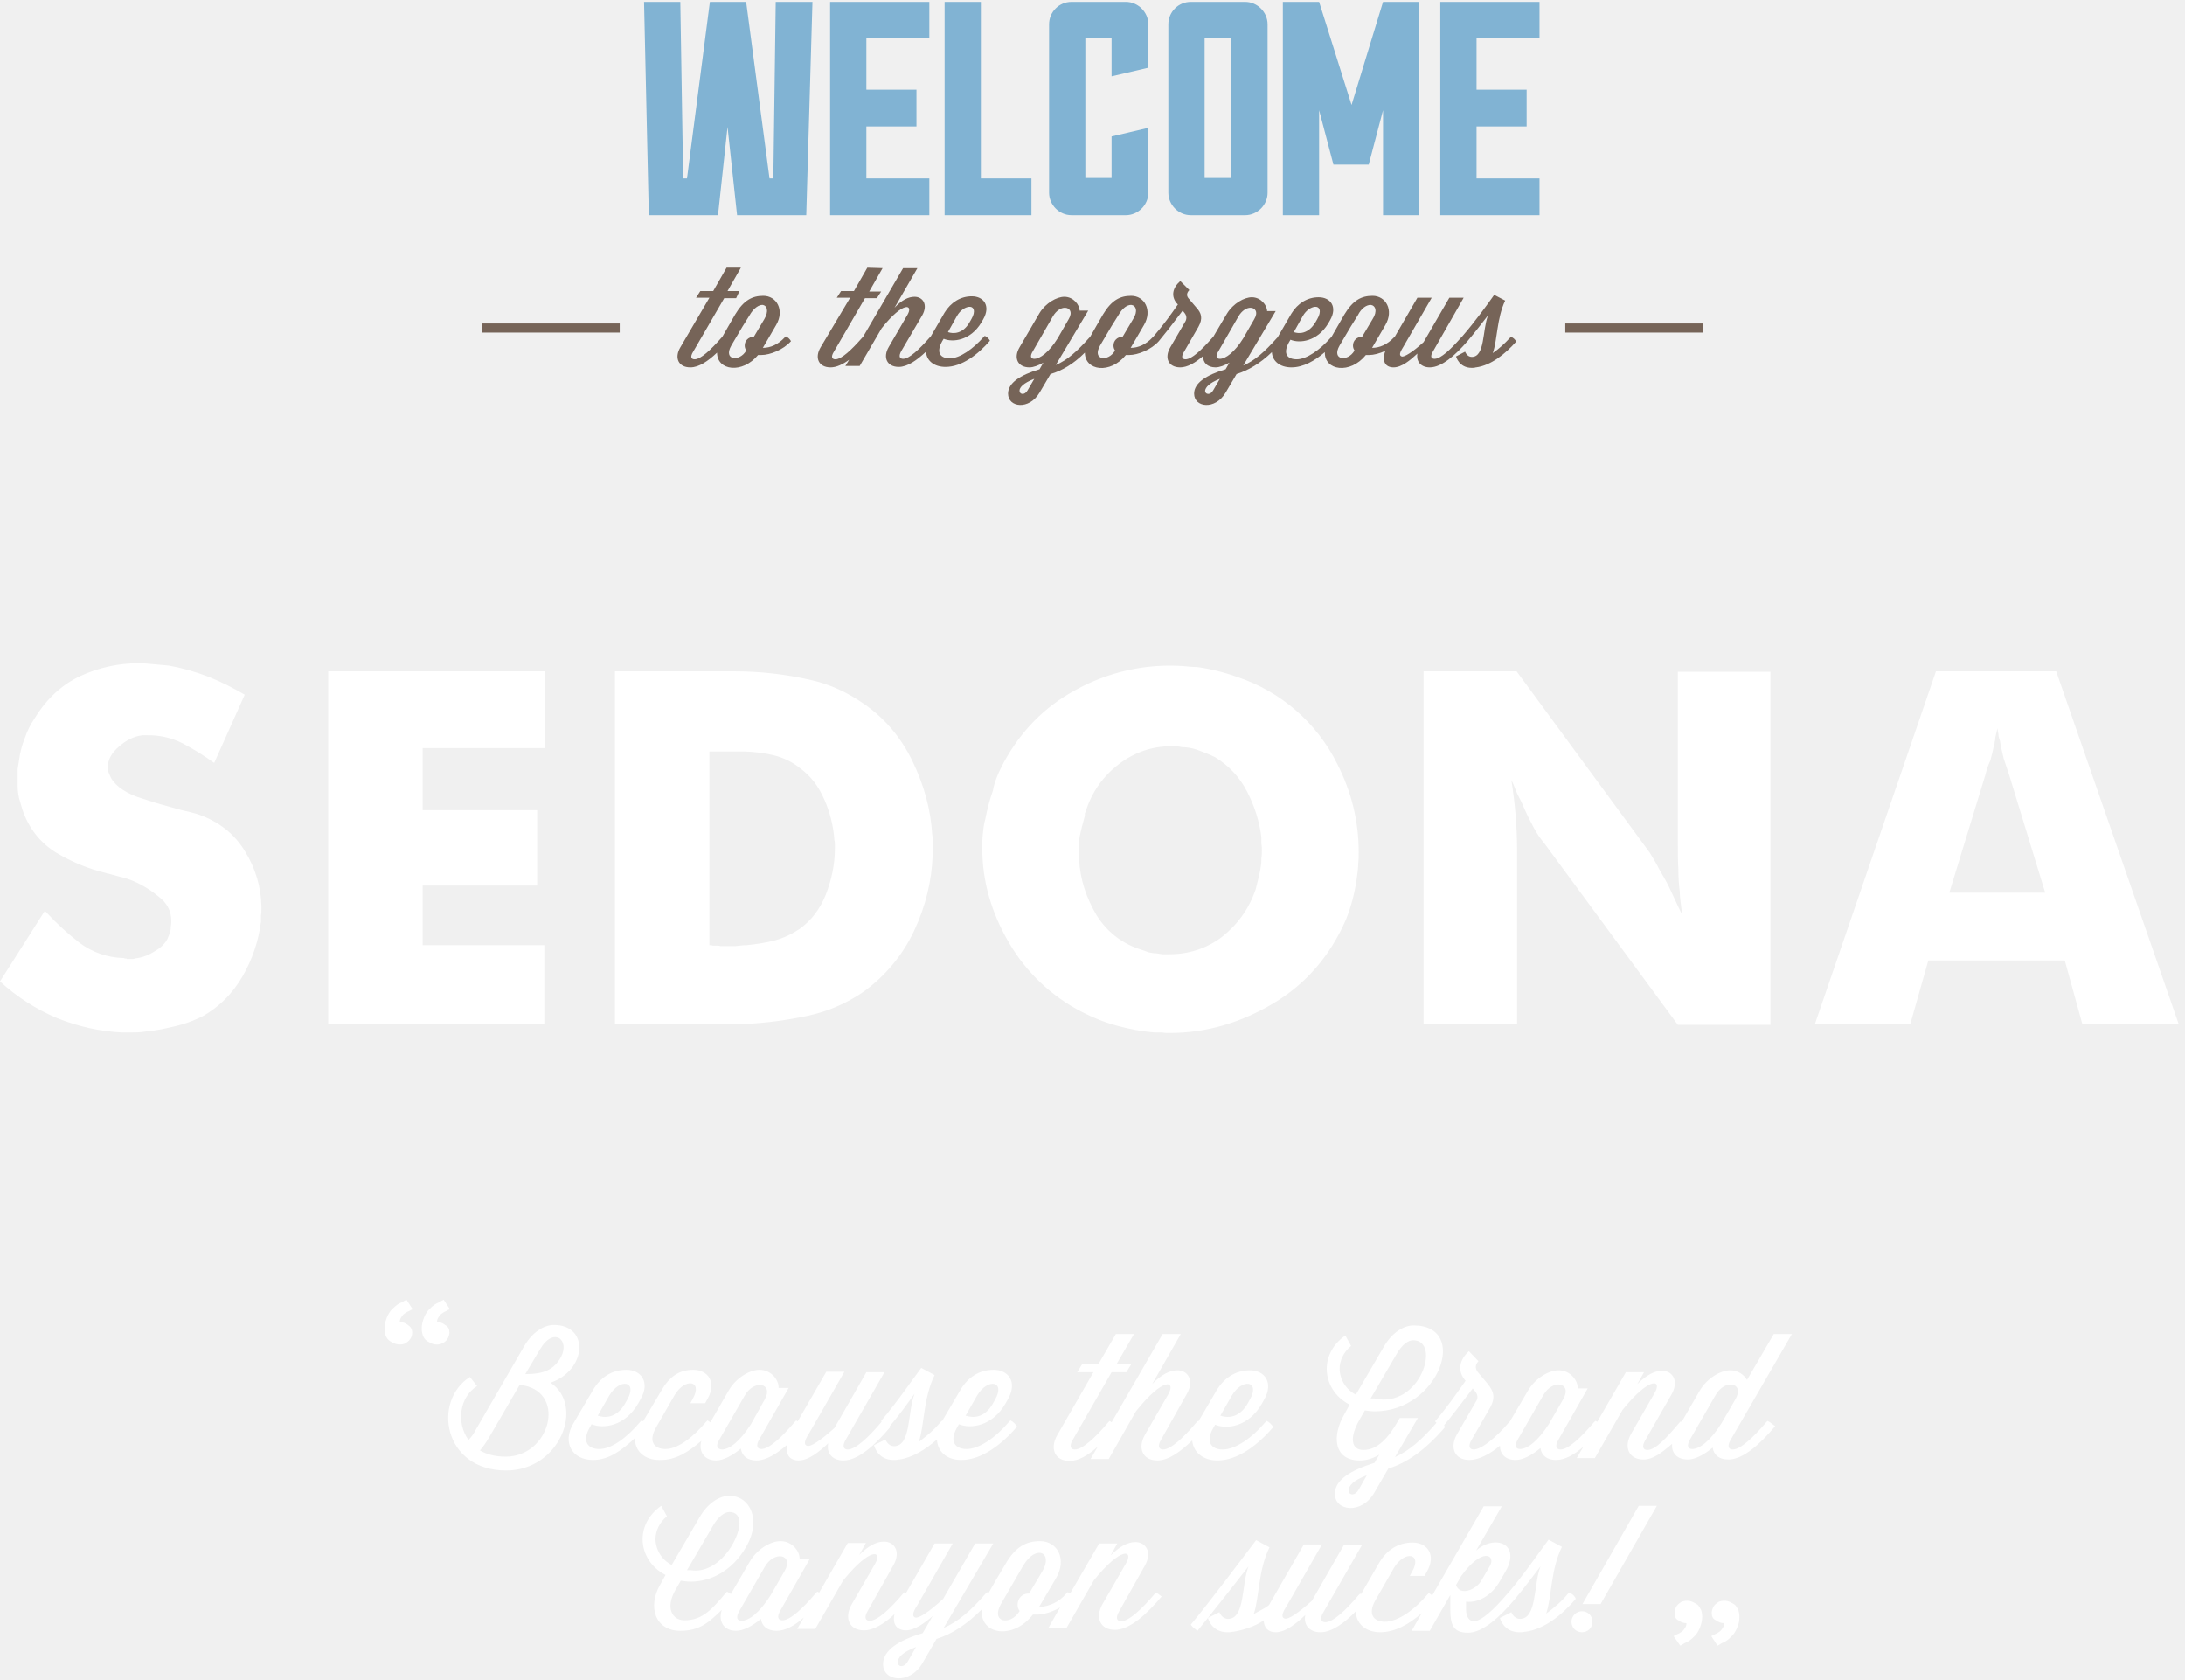
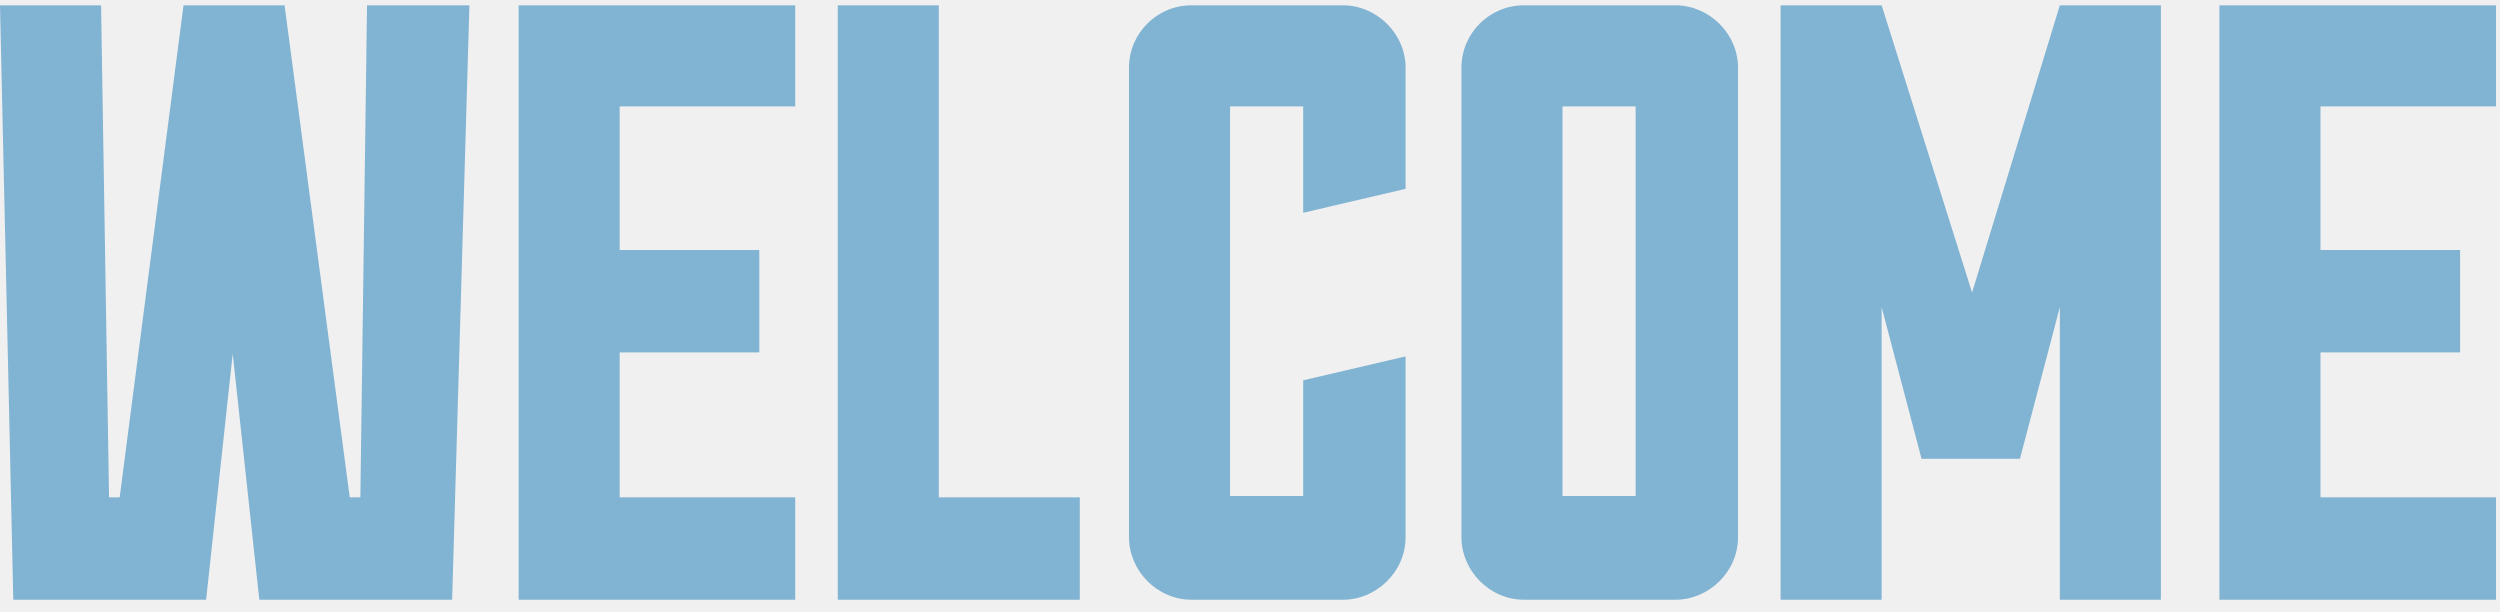
- <svg xmlns="http://www.w3.org/2000/svg" width="458" height="352" fill="none">
-   <path fill="#766458" d="m152.3 56.1-2.8 4.9h-2.7l-.9 1.4h2.8l-6.1 10.4c-1.3 2.2-.4 4.2 2.1 4.2 1.8 0 3.7-1.3 5.6-3.1 0 3.8 5.3 4.5 8.6.5h.7c1.8 0 4.6-1.1 6.2-2.9-.2-.4-.7-.9-1.1-1l-.2.2c-1.4 1.5-3 2.2-4.6 2.2l2.8-4.8c1.8-3.1.1-6.1-2.7-6.1-2.3 0-4.1.9-5.9 3.9l-1.5 2.6-1.2 2.1-.2.2c-2.2 2.5-4.3 4.5-5.6 4.5-.7 0-1-.5-.3-1.6l6.5-11.2h2.5l.7-1.5h-2.5l2.8-4.9h-3Zm7.5 7.8c1 .1 1.4 1.3.4 3l-2.2 3.7h-.1c-1 0-1.8.8-1.8 1.8 0 .4.1.7.3 1v.1c-1.4 2.4-4.9 2-3.1-1.1l2.3-3.9 1.5-2.4c.9-1.6 2-2.2 2.7-2.2Zm22-7.8L179 61h-2.7l-.9 1.4h2.8L172 72.8c-1.3 2.2-.4 4.2 2.1 4.2 1.2 0 2.5-.6 3.9-1.6l-.8 1.3h3l4.6-7.9c4.6-5.8 6.7-5 5.4-2.8l-3.9 6.7c-1.3 2.2-.4 4.2 2.1 4.2 1.8 0 3.8-1.4 5.7-3.2.1 1.9 1.7 3.2 4.1 3.2 3.4 0 6.8-2.6 9.3-5.5-.2-.4-.7-.9-1.1-1l-.2.2c-2.2 2.5-5 4.5-7.1 4.5-1.9 0-3-1.1-1.6-3.6l.3-.5c1.9.8 5.6.4 7.9-3.4l.4-.7c1.6-2.8.1-4.8-2.4-4.8-2.4 0-4.4 1.3-5.7 3.4l-2.9 5-.2.2c-2.2 2.5-4.3 4.5-5.6 4.5-.7 0-1-.5-.4-1.6l4.4-7.5c1.3-2.3.1-3.9-1.6-3.9-1.3 0-2.7.7-4.2 2.3l4.8-8.3h-3l-8.4 14.4-.2.2c-2.2 2.5-4.3 4.5-5.6 4.5-.7 0-1-.5-.3-1.6l6.5-11.2h2.5l.9-1.4h-2.5l2.8-4.9-3.2-.1Zm21.3 8.2c1-.1 1.5.9.5 2.6l-.4.7c-1.4 2.4-3.4 2.4-4.5 2l1.9-3.4c.7-1.2 1.7-1.8 2.5-1.9Zm44.3-5.4c-1.7 1.5-1.9 3.2-.8 4.6l.3.3c-1.3 1.9-3.1 4.4-5.1 6.7l-.2.2c-1.4 1.5-3 2.2-4.6 2.2l2.8-4.8c1.8-3.1.1-6.1-2.7-6.1-2.3 0-4.1.9-5.9 3.9l-1.5 2.6-1.2 2.1-.2.2c-2.5 2.8-4.6 4.7-7 5.7l6.8-11.4h-1.8c0-1.2-1.3-2.9-3.2-2.9-1.6 0-3.9 1.3-5.2 3.4l-4.2 7.2c-1.3 2.2-.4 4.2 2.1 4.2.8 0 1.9-.4 2.9-1l-.8 1.4c-4.1 1.2-6.6 2.9-6.6 5.1 0 2.9 4.4 3.5 6.6-.2l2.3-3.9c2.4-.7 4.8-2.1 7.2-4.5 0 3.8 5.3 4.6 8.6.5h.7c1.8 0 4.6-1.1 6.2-2.9 1.4-1.7 2.6-3.2 5-6.4l.4.5c.4.5.5 1.1.2 1.7l-3.2 5.5c-1.3 2.2-.4 4.2 2.1 4.2 1.5 0 3.2-1 4.8-2.4-.1 1.4.9 2.4 2.6 2.4.8 0 1.9-.4 2.9-1l-.8 1.4c-4.1 1.2-6.6 2.9-6.6 5.1 0 2.9 4.4 3.5 6.6-.2l2.3-3.9c2.5-.8 4.9-2.2 7.4-4.6.1 1.9 1.7 3.2 4.1 3.2 2.5 0 4.9-1.4 7-3.2-.1 3.9 5.3 4.7 8.6.6h.7c.9 0 2.2-.3 3.4-.9-.8 2.1-.1 3.5 1.7 3.5 1.7 0 3.5-1.5 5-2.9-.3 1.6.7 2.9 2.6 2.9 2.5 0 5.4-2.6 7.9-5.5 1.7-2 3.2-4 4.3-5.4-1.2 3.1-.6 8.7-3.4 8.7-1 0-1.4-1.1-1.4-1.1l-1.9 1s.6 2.4 3.3 2.4c.3 0 .6 0 .8-.1h.1c3.1-.4 6.1-2.8 8.4-5.4-.2-.5-.7-.9-1.1-1l-.2.2c-1.1 1.2-2.3 2.3-3.6 3.2 1-2.8.8-7.2 2.6-11l-2.3-1.2c-1.2 1.7-4 5.6-6.7 8.7l-.2.2c-2.2 2.5-4.3 4.5-5.6 4.5-.7 0-1-.5-.3-1.6l6.4-11.2h-3l-5.4 9.3c-2.3 2.1-4.1 3.2-4.6 3-.8-.3 0-1.4.4-2.1l5.9-10.2h-3l-4.7 8.1-.2.2c-1.4 1.5-3 2.2-4.6 2.2l2.8-4.8c1.8-3.1.1-6.1-2.7-6.1-2.3 0-4.1.9-5.9 3.9l-1.5 2.6-1.2 2.1-.2.2c-2.2 2.5-5 4.5-7.1 4.5-1.9 0-3-1.1-1.6-3.6l.3-.5c1.9.8 5.6.4 7.9-3.4l.4-.7c1.6-2.8.1-4.8-2.4-4.8-2.4 0-4.4 1.3-5.7 3.4l-2.9 5-.2.2c-2.5 2.8-4.6 4.7-7 5.7l6.8-11.4h-1.8c0-1.2-1.3-2.9-3.2-2.9-1.6 0-3.9 1.3-5.2 3.4l-2.9 4.9-.2.2c-2.2 2.5-4.3 4.5-5.6 4.5-.7 0-1-.5-.3-1.6l3-5.2c1-1.8.6-2.9-.4-4l-1.7-2c-.4-.5-.4-1.1.2-1.7l-1.9-1.9Zm-10.3 5c1 .1 1.5 1.3.4 3l-2.2 3.7h-.1c-1 0-1.8.8-1.8 1.8 0 .4.1.7.3 1v.1c-1.4 2.4-4.9 2-3.1-1.1l2.3-3.9 1.5-2.4c.9-1.6 1.9-2.2 2.7-2.2Zm50.2 0c1 .1 1.5 1.3.4 3l-2.2 3.7h-.1c-1 0-1.8.8-1.8 1.8 0 .4.1.7.3 1v.1c-1.4 2.4-4.9 2-3.1-1.1l2.3-3.9 1.5-2.4c.8-1.6 1.9-2.2 2.7-2.2Zm-11.7.4c1-.1 1.5.9.5 2.6l-.4.7c-1.5 2.4-3.4 2.4-4.5 2l1.9-3.4c.7-1.2 1.7-1.8 2.5-1.9Zm-52.4.2c1 0 1.7.9.8 2.4l-2.3 4c-1.8 2.9-3.7 4.3-4.9 4.3-.7 0-1-.5-.3-1.6l4.2-7.3c.7-1.2 1.7-1.8 2.5-1.8Zm38.9 0c1 0 1.7.9.8 2.4l-2.3 4c-1.8 2.9-3.7 4.3-4.9 4.3-.7 0-1-.5-.3-1.6l4.2-7.3c.7-1.2 1.7-1.8 2.5-1.8Zm-45.3 14.9-1.4 2.4c-.6 1.1-1.7.9-1.7.1 0-.7.8-1.6 3.1-2.5Zm38.9 0-1.4 2.4c-.6 1.1-1.7.9-1.7.1.1-.7.8-1.6 3.1-2.5ZM101 67.8h28.9v1.9H101v-1.9Zm227.1 0H357v1.9h-28.9v-1.9Z" />
-   <path fill="#81B3D3" d="M322.7 37.4v7.7h-20.8V.4h20.8V8h-13.2v10.8H320v7.7h-10.5v10.9h13.2ZM289.9.4h7.6v44.7h-7.6v-22l-3 11.4h-7.4l-3-11.4v22h-7.6V.4h7.6l6.8 21.6L289.9.4ZM258 8h-5.5v29.3h5.5V8Zm3-7.6c2.5 0 4.7 2.1 4.7 4.7v35.3c0 2.6-2.2 4.7-4.7 4.7h-11.4c-2.6 0-4.7-2.2-4.7-4.7V5.1c0-2.6 2.1-4.7 4.7-4.7H261Zm-28 28.2 7.7-1.8v13.6c0 2.6-2.2 4.7-4.7 4.7h-11.4c-2.6 0-4.7-2.2-4.7-4.7V5.1c0-2.6 2.1-4.7 4.7-4.7H236c2.5 0 4.7 2.1 4.7 4.7v9.1L233 16V8h-5.5v29.3h5.5v-8.7Zm-16.8 8.8v7.7H198V.4h7.6v37h10.6Zm-21.4 0v7.7H174V.4h20.8V8h-13.2v10.8h10.5v7.7h-10.5v10.9h13.2ZM162.6.4h7.7L169 45.1h-14.5l-2-18.5-2 18.5H136L135 .4h7.6l.6 37h.8l4.8-37h7.6l4.9 37h.8l.5-37Z" />
-   <path fill="#fff" d="m380.4 214.7 25.4-74H431l25.7 74h-20.2l-3.7-13.4h-28.6l-3.8 13.4h-20Zm35.7-52.1-7.5 24.5h20.1l-7.5-24.5-1.2-3.6c-.3-1.3-.6-2.5-.8-3.8-.2-.5-.3-.9-.3-1.3-.1-.5-.2-.9-.2-1.3-.1.4-.2.8-.3 1.3-.1.4-.2.8-.2 1.3-.1.2-.1.3-.1.5 0 .1 0 .2-.1.3-.2 1.1-.5 2.3-.8 3.4-.5 1-.8 2.1-1.1 3.2Zm-117.7 52.1v-74h19.5l27.9 38c.7 1.1 1.4 2.3 2 3.5.7 1.2 1.4 2.4 2 3.6l1.4 3c.5 1 .9 2 1.4 2.9l-.3-2.4c-.1-.8-.2-1.6-.2-2.4-.2-1.6-.3-3.2-.3-4.8-.1-1.7-.1-3.3-.1-5v-36.3h19.4v74h-19.4l-28.1-38.2c-.8-.9-1.5-2-2.2-3.3-.7-1.3-1.4-2.7-2-4.1-.4-1-.9-1.9-1.4-2.9-.4-.9-.7-1.9-1.2-2.8a93.41 93.41 0 0 1 1.2 14.7v36.5h-19.6Zm-88-54.9c3.6-6.6 8.5-11.6 14.9-15.1a40.8 40.8 0 0 1 22.7-5.1c1 .1 2 .2 2.9.2 2.9.4 5.7 1.1 8.5 2.1a36.1 36.1 0 0 1 20.9 18.2c3 5.9 4.5 12 4.5 18.5 0 .8 0 1.6-.1 2.4 0 .8-.1 1.5-.2 2.3-.2 1.7-.5 3.3-.9 4.9-.4 1.6-.9 3.1-1.5 4.6-3.3 7.5-8.3 13.4-15.2 17.5-6.9 4.1-14.1 6.2-21.7 6.2-.5 0-1.1 0-1.6-.1h-1.5c-2.7-.2-5.3-.7-7.9-1.4-2.6-.7-5.1-1.7-7.4-2.9a37.5 37.5 0 0 1-15.3-14.5c-3.7-6.3-5.6-12.9-5.6-19.7 0-1 0-2 .1-3s.2-2.1.5-3.1c.4-2 .9-4.1 1.6-6 .4-2.2 1.3-4.1 2.3-6Zm52.8 26.6.6-2.4c.2-.9.4-1.7.5-2.6.1-.5.1-1.1.1-1.6.1-.5.1-1 .1-1.5s0-.9-.1-1.4v-1.4c-.4-3.3-1.4-6.5-3-9.6-1.6-3.1-3.9-5.5-6.7-7.2-.8-.4-1.5-.7-2.3-1-.8-.3-1.5-.6-2.3-.8-.8-.2-1.5-.3-2.3-.3-.8-.2-1.5-.2-2.3-.2-3.9 0-7.6 1.2-10.9 3.7-3.3 2.5-5.7 5.8-7 9.9l-.2.5v.5l-.6 2.2c-.2.7-.3 1.4-.5 2.2l-.2 1.6v2.4c0 .2 0 .5.1.8.2 4.1 1.5 8 3.7 11.7 2.3 3.6 5.5 6 9.5 7.2l1.4.5c.5.1 1 .2 1.5.2l1.4.2h1.4c4.1 0 7.8-1.2 11-3.6 3.3-2.6 5.7-5.9 7.1-10Zm-82.1 21.4a32.6 32.6 0 0 1-11.8 5.1c-4.2.9-8.6 1.5-12.9 1.7-1.2.1-2.5.1-3.7.1h-23.8v-74H154a71.43 71.43 0 0 1 15.9 1.8c4.1.9 7.9 2.7 11.3 5.1 4.3 3 7.7 7 10.1 12 2.4 5 3.8 10.1 4.1 15.3.1.5.1.9.1 1.4v2.9c-.2 5.5-1.5 10.8-3.9 15.9s-6 9.4-10.5 12.7Zm-32.4-9.7c.2 0 .5 0 .7.1h.8c.3 0 .6 0 .8.1h3.1c.9-.1 1.7-.2 2.4-.2 2-.2 4-.5 5.9-1 1.9-.5 3.7-1.4 5.2-2.4 2.5-1.8 4.3-4.2 5.5-7.2 1.2-3.1 1.9-6.3 1.9-9.6v-.9c0-.3 0-.6-.1-.9-.2-2.9-.9-5.8-2.1-8.5-1.2-2.8-2.9-5-5.1-6.6-1.6-1.3-3.5-2.2-5.5-2.7s-4-.7-6-.8h-7.5v40.6Zm-79.9 16.6v-74h45.4v16.1H88.6v13h24v15.8h-24v12.5h25.5v16.6H68.8ZM9.4 190.9c.1.1.1.2.1.2.1 0 .2 0 .2.1 2.1 2.3 4.5 4.5 7.1 6.5 2.6 1.9 5.7 3 9.1 3.1.1 0 .2 0 .2.1h.3c.1 0 .2 0 .2.1h1.3c.4-.1.7-.2 1-.2 1.2-.2 2.4-.7 3.5-1.4 1.2-.7 2.1-1.5 2.7-2.6l.2-.5.2-.5c.2-.5.3-1 .3-1.5.1-.5.1-.9.1-1.3 0-2.1-.9-3.8-2.8-5.2-1.7-1.4-3.7-2.6-5.8-3.4-.8-.3-1.6-.5-2.4-.7l-2.2-.6h-.2c-.1-.1-.2-.1-.2-.1-3.8-.9-7.4-2.4-10.7-4.4-3.3-2.1-5.6-5.1-6.9-8.9-.2-.8-.5-1.6-.7-2.4-.2-.9-.3-1.8-.3-2.7v-3.4c.1-.6.2-1.2.3-1.9.2-1.6.6-3.1 1.2-4.6.5-1.5 1.2-2.9 2.1-4.2 2.5-4.1 5.7-7 9.5-8.8 3.9-1.8 8.1-2.7 12.3-2.7 1 0 2 .1 3 .2l3.3.3c2.8.5 5.6 1.3 8.2 2.3 2.8 1.1 5.3 2.4 7.7 3.8l-6.4 14.3a55.9 55.9 0 0 0-6.6-4.1 15.9 15.9 0 0 0-7.5-1.7h-.9c-1.8.2-3.4 1-5 2.4-1.5 1.3-2.3 2.7-2.3 4.3v.7c.1.2.2.5.3.7.2.5.4 1 .8 1.5s.8.9 1.3 1.3c.9.7 2.1 1.4 3.7 2 1.6.5 3.3 1.1 5.1 1.6 1.5.4 2.9.8 4.3 1.2 1.4.3 2.6.6 3.5.9 4.3 1.5 7.6 4.1 9.8 7.8 2.2 3.6 3.3 7.4 3.4 11.4v.6c0 .5 0 .9-.1 1.4v1.3c-.5 4-1.8 7.9-3.9 11.5-2.1 3.6-4.9 6.4-8.5 8.4-1.3.6-2.7 1.2-4.1 1.6-1.4.4-2.8.7-4.2 1-1.1.2-2.3.4-3.5.5-1.1.2-2.2.2-3.4.2h-1.4c-4.6-.2-9.2-1.2-13.7-3-4.5-1.9-8.5-4.5-12-7.7l9.4-14.8ZM351 338c0-.3.1-.6.2-.9.1-.3.3-.6.5-.8.2-.2.5-.4.8-.6.3-.1.7-.2 1.1-.2.5 0 .9.1 1.3.3.4.2.8.4 1.1.7.2.3.4.6.6 1 .1.4.2.8.2 1.3 0 .9-.2 1.6-.5 2.4-.3.7-.7 1.4-1.3 1.9-.3.3-.5.5-.8.7-.3.2-.6.4-.9.5-.3.1-.5.3-.7.4-.1.1-.2.1-.4.2l-1.4-2c.2-.1.5-.2.8-.4.3-.1.6-.3.9-.5.3-.2.5-.5.7-.8.2-.3.3-.6.3-1-.6 0-1.2-.2-1.7-.6-.6-.3-.8-.8-.8-1.6Zm7.8 0c0-.3.1-.6.2-.9.1-.3.3-.6.5-.8.2-.2.5-.4.8-.6.3-.1.7-.2 1.1-.2.5 0 .9.1 1.3.3.4.2.8.4 1.1.7.2.3.4.6.6 1 .1.4.2.8.2 1.3 0 .8-.1 1.6-.5 2.4-.3.7-.7 1.4-1.3 1.9-.3.3-.5.5-.8.7-.3.2-.6.4-.9.5-.3.1-.5.3-.7.4-.1.1-.2.1-.4.2l-1.3-2c.2-.1.5-.2.8-.4.3-.1.6-.3.9-.5.3-.2.5-.5.7-.8.2-.3.3-.6.3-1-.6 0-1.2-.2-1.7-.6-.7-.3-.9-.8-.9-1.6ZM94.2 279.3c0 .3-.1.6-.2.9-.1.3-.3.6-.5.8a2.73 2.73 0 0 1-3.2.5c-.4-.2-.8-.4-1.1-.7-.3-.3-.5-.7-.6-1-.1-.4-.2-.8-.2-1.3 0-.9.2-1.6.5-2.4.3-.7.7-1.4 1.3-1.9a5 5 0 0 1 1.7-1.2c.3-.1.5-.3.7-.4.2-.1.3-.1.4-.2l1.3 2c-.3.1-.6.2-.8.4-.3.1-.6.3-.9.5-.3.2-.5.5-.7.8-.2.3-.3.6-.3 1 .7 0 1.2.2 1.7.6.7.4.9.9.9 1.6Zm-7.8 0c0 .6-.2 1.2-.7 1.7-.2.2-.5.4-.8.6a3.08 3.08 0 0 1-2.4-.1c-.4-.2-.8-.4-1.1-.7-.3-.3-.5-.7-.6-1-.1-.4-.2-.8-.2-1.3 0-.9.2-1.6.5-2.4.3-.7.7-1.4 1.3-1.9.2-.2.5-.5.8-.7.3-.2.6-.4.9-.5.3-.1.5-.3.7-.4.2-.1.3-.1.4-.2l1.3 2c-.2.1-.5.2-.8.4-.3.1-.6.3-.9.5-.3.2-.5.5-.7.8-.2.3-.3.6-.3 1 .7 0 1.2.2 1.7.6.6.4.9.9.9 1.6Zm245.3 56.9h3.8l11.8-20.6h-3.8l-11.8 20.6Zm-.1 1.5c-1.2 0-2.2 1-2.2 2.2 0 1.2.9 2.2 2.2 2.2 1.2 0 2.2-.9 2.2-2.2 0-1.3-1-2.2-2.2-2.2Zm-26.4-5.5 1.1-1.9c4.4-6.1 7.3-4.4 6-2.1l-1.8 3.1c-1.1 1.9-4.5 3.3-5.3.9Zm25.1 2.9c-.2-.6-.9-1.2-1.4-1.3l-.3.3c-1.3 1.6-2.9 2.9-4.5 4.1 1.2-3.6.9-9.1 3.3-14l-2.8-1.5c-1.6 2.1-5 7.1-8.4 11.1l-.3.3c-2.7 3.2-5.4 5.7-7 5.7-.8 0-1.6-.8-1.6-2.5v-1.6c2.7.3 5.5-1.4 7.2-4.5l1-1.7c3.5-6-2.2-8-6.1-4.5l5.4-9.3H311l-10.8 18.7c-.2-.2-.4-.3-.7-.5l-.3.3c-2.7 3.2-6.2 5.7-8.9 5.7-2.3 0-3.7-1.5-2-4.5l3.9-6.8c2.2-3.7 6-3.1 3.8.8l-.5.9h3.1l.5-.9c2-3.5.1-6.1-3-6.1s-5.5 1.6-7.1 4.4l-3.7 6.4c-.1 0-.2-.1-.2-.1l-.3.3c-2.7 3.2-5.4 5.7-7 5.7-.8 0-1.3-.6-.4-2.1l8.1-14.1h-3.8l-6.7 11.7c-2.9 2.6-5.1 4.1-5.8 3.7-.9-.4 0-1.8.5-2.6l7.4-12.9h-3.8l-7.3 12.7c-.8.7-2.4 1.4-3.2 1.9 1.2-3.6.9-9.1 3.3-14l-2.8-1.5c-1.6 2.1-10.3 13.7-13.7 17.7.3.5.9.9 1.4 1.3 2.1-2.5 9.3-11.7 10.7-13.5-1.5 3.9-.7 11-4.3 11-1.3 0-1.8-1.4-1.8-1.4l-2.4 1.2s.7 3 4.1 3c.4 0 .7 0 1.1-.1h.1c1.9-.3 4.6-1.1 6.4-2.4 0 1.5.9 2.5 2.5 2.5 2.1 0 4.4-1.9 6.2-3.6-.4 2 .8 3.6 3.2 3.6 2.3 0 5-1.9 7.4-4.4 0 2.5 2 4.4 5.1 4.4 3.1 0 6.1-1.7 8.7-4l-2.1 3.7h3.8l4.3-7.5v3c0 3.2.6 4.9 3.7 4.9s6.7-3.3 9.8-7c2.1-2.5 4-5.1 5.4-6.9-1.5 3.9-.7 11-4.3 11-1.3 0-1.8-1.4-1.8-1.4l-2.4 1.2s.7 3 4.1 3c.4 0 .7 0 1.1-.1h.1c4-.5 7.8-3.6 10.6-6.9ZM215.7 334h-.2c-1.2 0-2.2 1-2.2 2.3 0 .5.1.9.4 1.3v.1c-1.8 3-6.1 2.5-3.9-1.5l2.9-5 1.8-3.1c2.7-4.5 6.3-2.7 4 1.2l-2.8 4.7Zm-25.4 14.2c-.8 1.4-2.1 1.2-2.1.2s.9-2.1 3.8-3.2l-1.7 3Zm-28.8-13.8c-2.3 3.6-4.5 5.3-6.1 5.3-.8 0-1.3-.6-.4-2.1l5.3-9.2c2-3.5 6.1-2.6 4.2.8l-3 5.2Zm-12-14.7c1.1-1.9 2.4-2.8 3.4-2.8 1.4 0 2.1.9 2.1 2.3 0 3.5-4.4 10.8-10.2 9.9h-.8l5.5-9.4Zm92.8 14.1-.3.3c-2.7 3.2-5.4 5.7-7 5.7-.8 0-1.3-.6-.4-2.1l5.4-9.6c1.6-2.9.1-4.9-2-4.9-1.6 0-3.3.9-5.2 2.8l1.4-2.5h-3.8l-6.1 10.5c-.2-.1-.3-.2-.5-.3l-.3.3a7.79 7.79 0 0 1-5.7 2.8l3.6-6.1c2.3-4 .2-7.7-3.4-7.7-2.9 0-5.2 1.2-7.3 4.9l-1.9 3.2-1.6 2.8c-.1-.1-.2-.1-.3-.2l-.3.3c-3.1 3.6-5.8 5.9-8.8 7.2l10.4-17.7h-3.8l-6.7 11.6c-2.9 2.7-5.2 4.2-5.9 3.9-.9-.4 0-1.8.5-2.6l7.4-12.9h-3.8l-6 10.4c-.1-.1-.2-.1-.3-.2l-.3.3c-2.7 3.2-5.4 5.7-7 5.7-.8 0-1.3-.6-.4-2.1l5.4-9.6c1.6-2.9.1-4.9-2-4.9-1.6 0-3.3.9-5.2 2.8l1.4-2.5h-3.8l-6 10.4c-.1-.1-.2-.1-.4-.2l-.3.3c-2.7 3.2-5.4 5.7-7 5.7-.8 0-1.3-.6-.4-2.1l6.1-10.7h-2.1c.1-1.6-1.5-3.8-4-3.8-2 0-4.9 1.6-6.5 4.4l-3.9 6.7c-.3-.2-.6-.4-.8-.5l-.3.3c-2.7 3.2-4.8 5.7-8.6 5.7-2.6 0-4.1-2.6-1.9-6.4l1.1-1.9c.7.1 1.4.2 2.1.2 4 0 8.6-2.1 11.6-7.3 1.1-1.9 1.5-3.6 1.5-5.1 0-3.4-2.2-5.6-5-5.6-2.1 0-4.5 1.5-6.2 4.4l-5.9 10.1a6.22 6.22 0 0 1-3.4-5.4c0-1.7.8-3.5 2.4-4.8l-1.2-2.2c-2.7 1.9-3.9 4.5-3.9 7 0 3 1.7 5.9 4.8 7.5l-1.1 2c-2.7 4.6-1.1 9.7 4.2 9.7 4.2 0 6.1-1.9 8.7-4.4-.8 2.4.4 4.4 3 4.4 1.5 0 3.4-1 5.2-2.5.2 1.5 1.3 2.5 3.3 2.5 1.8 0 3.8-1.1 5.7-2.8l-1.4 2.4h3.8l5.8-10.1c5.8-7.2 8.4-6.3 6.7-3.5l-4.9 8.5c-1.6 2.8-.5 5.4 2.6 5.4 2 0 4.3-1.4 6.4-3.4-.5 2.1.5 3.4 2.4 3.4 1.8 0 3.9-1.5 5.6-3l-2.1 3.6c-5.1 1.5-8.3 3.6-8.3 6.5 0 3.6 5.6 4.4 8.3-.3l2.9-5c3.2-1 6.3-3 9.5-6.2-.5 5.3 6.5 6.5 10.7 1.1h.8c1.4 0 3.2-.5 4.9-1.5l-2.5 4.4h3.8l5.8-10.1c5.8-7.2 8.4-6.3 6.7-3.5l-4.9 8.5c-1.6 2.8-.5 5.4 2.6 5.4s6.7-3.3 9.8-7c-.1 0-.7-.6-1.2-.8Zm118.6-35.6c-2.3 3.7-4.6 5.5-6.2 5.5-.8 0-1.3-.6-.4-2.1l5.3-9.2c2-3.5 6.1-2.6 4.2.8l-2.9 5Zm-36.2.2c-2.3 3.6-4.5 5.3-6.1 5.3-.8 0-1.3-.6-.4-2.1l5.3-9.2c2-3.5 6.1-2.6 4.2.8l-3 5.2Zm-39.9 13.8c-.8 1.4-2.1 1.2-2.1.2s.9-2.1 3.8-3.2l-1.7 3Zm8-28.5c1.1-1.9 2.4-2.8 3.4-2.8 6 0 1.5 14.4-8.1 12.2h-.8l5.5-9.4Zm77.7 14.1-.3.3c-2.7 3.2-5.4 5.7-7 5.7-.8 0-1.3-.6-.4-2.1l12.8-22.1h-3.8l-5.6 9.6c-.7-1.1-1.9-2-3.5-2-2 0-4.9 1.6-6.5 4.4l-3.7 6.4c-.1 0-.2-.1-.2-.1l-.3.3c-2.7 3.2-5 5.7-6.7 5.7-.8 0-1.3-.6-.4-2.1l5.5-9.6c1.6-2.9.1-4.9-2-4.9-1.6 0-3.3.9-5.2 2.8l1.4-2.5h-3.8l-6 10.4c-.1-.1-.2-.1-.4-.2l-.3.3c-2.7 3.2-5.4 5.7-7 5.7-.8 0-1.3-.6-.4-2.1l6.1-10.7h-2.1c.1-1.6-1.5-3.8-4-3.8-2 0-4.9 1.6-6.5 4.4l-3.7 6.3-.2.2c-2.7 3.2-5.8 5.7-7.4 5.7-.8 0-1.3-.6-.4-2.1l3.8-6.6c1.3-2.3.7-3.6-.5-5.1l-2.1-2.5c-.5-.7-.5-1.5.2-2.2l-2-2.1c-2.1 1.9-2.3 4.1-1 5.8l.3.4c-1.7 2.4-3.9 5.6-6.4 8.5l.3.3c-3.1 3.6-5.8 5.9-8.7 7.2l4.8-8.2h-3.8l-.4.7c-2 3.5-4.3 6-7.2 6-2.6 0-3-2.6-.8-6.4l1.1-1.9c.7.1 1.4.2 2.1.2 13.4 0 19.9-18 8.1-18-2.1 0-4.5 1.5-6.2 4.4l-5.9 10.1a6.22 6.22 0 0 1-3.4-5.4c0-1.7.8-3.5 2.4-4.8l-1.2-2.2c-2.7 1.9-3.9 4.5-3.9 7 0 3 1.7 5.9 4.8 7.5l-1.1 2c-2.7 4.6-2.2 9.7 3.2 9.7 1.6 0 2.9-.5 4.1-1.2l-1 1.7c-5.1 1.6-8.3 3.6-8.3 6.5 0 3.6 5.6 4.4 8.3-.3l2.9-5c3.9-1.2 7.8-3.9 11.9-8.7-.1-.1-.1-.2-.2-.4 1.7-2 3.1-3.9 6-7.7l.5.6c.5.6.7 1.4.2 2.1l-4 6.9c-1.6 2.8-.5 5.4 2.6 5.4 1.9 0 4.3-1.2 6.4-3 0 1.7 1.1 3 3.3 3 1.5 0 3.4-1 5.2-2.5.2 1.5 1.3 2.5 3.3 2.5 1.8 0 3.8-1.1 5.7-2.8l-1.4 2.4h3.8l5.8-10.1c5.8-7.2 8.4-6.3 6.7-3.5l-4.9 8.5c-1.6 2.8-.5 5.4 2.6 5.4 2 0 3.8-1.4 6-3.3-.2 1.9 1 3.3 3.3 3.3 1.5 0 3.4-1 5.2-2.5.2 1.5 1.3 2.5 3.3 2.5 3.1 0 6.7-3.3 9.8-7-.5-.3-1.1-.9-1.6-1.1Zm-112.3-5.3c2.2-3.7 6-3.1 3.8.8l-.5.9c-1.8 3.1-4.3 3-5.7 2.5l2.4-4.2Zm-3 13.6c4.3 0 8.5-3.3 11.7-7-.3-.5-.9-1.1-1.4-1.3l-.3.3c-2.7 3.2-6.2 5.7-8.9 5.7-2.3 0-3.7-1.5-2-4.5l.4-.7c2.4 1 7 .5 9.8-4.4l.5-.9c2-3.5.1-6.1-3-6.1-3 0-5.5 1.6-7.1 4.4l-3.7 6.3s-.1 0-.1-.1l-.3.3c-2.7 3.2-5.4 5.7-7 5.7-.8 0-1.3-.6-.4-2.1l5.4-9.6c1.6-2.9.1-4.9-2-4.9-1.6 0-3.4.9-5.3 2.9l6-10.5h-3.8L233 298.1c-.1-.1-.3-.2-.4-.3l-.3.3c-2.7 3.2-5.4 5.7-7 5.7-.8 0-1.3-.6-.4-2.1l8.1-14.1h3.1l1.1-1.8h-3.1l3.6-6.2h-3.8l-3.6 6.2h-3.4l-1.1 1.8h3.4l-7.6 13.2c-1.6 2.8-.5 5.4 2.6 5.4 1.9 0 3.9-1.2 5.9-3l-1.5 2.6h3.8l5.7-10c5.8-7.3 8.4-6.4 6.8-3.6l-4.9 8.5c-1.6 2.8-.5 5.4 2.6 5.4 2.3 0 4.8-1.8 7.3-4.2.2 2.4 2.2 4.2 5.3 4.2Zm-127.5-13.6c2.2-3.7 6-3.1 3.8.8l-.5.9c-1.8 3.1-4.3 3-5.7 2.5l2.4-4.2Zm23.1 9.2 5.3-9.2c2-3.5 6.1-2.6 4.2.8l-2.9 5.2c-2.3 3.6-4.5 5.3-6.1 5.3-.9-.1-1.4-.6-.5-2.1Zm54-9.2c2.2-3.7 6-3.1 3.8.8l-.5.9c-1.8 3.1-4.2 3-5.7 2.5l2.4-4.2ZM147 302c-.6 2.2.6 4.1 3.1 4.1 1.5 0 3.4-1 5.2-2.5.2 1.5 1.3 2.5 3.3 2.5 2 0 4.2-1.4 6.4-3.3-.4 2 .5 3.3 2.4 3.3 2.1 0 4.4-1.9 6.2-3.6-.4 2 .8 3.6 3.2 3.6 3.1 0 6.7-3.3 9.8-7 0 0-.1-.1-.1-.2 2.1-2.4 3.9-5 5.2-6.8-1.5 3.9-.7 11-4.3 11-1.3 0-1.8-1.4-1.8-1.4l-2.4 1.2s.7 3.1 4.1 3.1c.4 0 .7 0 1.1-.1h.1c2.8-.4 5.5-2.1 7.9-4.2.1 2.5 2 4.3 5.1 4.3 4.3 0 8.5-3.3 11.7-7-.3-.5-.9-1.1-1.4-1.3l-.3.3c-2.7 3.2-6.2 5.7-8.9 5.7-2.3 0-3.7-1.5-2-4.5l.4-.7c2.4 1 7 .5 9.8-4.4l.5-.9c2-3.5.1-6.1-3-6.1s-5.5 1.6-7.1 4.4l-3.7 6.3h-.1l-.3.3c-1.3 1.6-2.9 2.9-4.5 4.1 1.2-3.6.9-9.1 3.3-14l-2.8-1.5c-1.6 2.1-5 7.1-8.4 11.1l.1.1-.1.2c-2.7 3.2-5.4 5.7-7 5.7-.8 0-1.3-.6-.4-2.1l8.1-14.1h-3.8l-6.7 11.7c-2.9 2.6-5.1 4.1-5.8 3.7-.9-.4 0-1.8.5-2.6l7.4-12.9h-3.8l-6 10.4c-.1-.1-.2-.1-.3-.2l-.3.3c-2.7 3.2-5.4 5.7-7 5.7-.8 0-1.3-.6-.4-2.1l6.1-10.7h-2.1c.1-1.6-1.5-3.8-4-3.8-2 0-4.9 1.6-6.5 4.4l-3.8 6.6c-.2-.1-.4-.3-.6-.4l-.3.3c-2.7 3.2-5.9 5.7-8.5 5.7-2.3 0-3.7-1.5-2-4.5l3.9-6.8c2.2-3.7 6-3.1 3.8.8l-.5.9h3.1l.5-.9c2-3.5.1-6.1-3-6.1s-5.1 1.6-6.7 4.4l-3.8 6.4c-.1-.1-.2-.1-.3-.2l-.3.3c-2.7 3.2-5.9 5.7-8.6 5.7-2.3 0-3.7-1.5-2-4.5l.4-.7c2.4 1 7 .5 9.8-4.4l.5-.9c2-3.5.1-6.1-3-6.1s-5.5 1.6-7.1 4.4l-4 6.8c-2.4 4-.3 7.7 4.1 7.7 3.3 0 6-2 8.8-4.6-.1 2.6 1.9 4.6 5.1 4.6 3.4.1 6.1-1.7 8.8-4Zm-36.9-14 3.1-5.2c2.8-4.8 6.3-2 4.4 1.6-1.5 2.7-3.6 3.6-7.5 3.6Zm-4.1 17.3c-2.3 0-4-.5-5.4-1.3.7-.8 1.3-1.7 1.9-2.7l6.4-11 1 .1c8.8 1.8 5.3 14.9-3.9 14.9Zm9.4-15.5c7.6-2.6 8.2-12.1.7-12.1-2.1 0-4.5 1.5-6.2 4.4l-10.2 17.6a8 8 0 0 1-1.5 2.1c-2.6-3.6-1.9-9 1.8-11.3l-1.5-1.9c-7.9 5-5.6 19.6 7.6 19.6 11.3 0 16.5-13.6 9.3-18.4Z" />
+ <svg xmlns="http://www.w3.org/2000/svg" width="188" height="46" fill="none">
+   <path fill="#81B3D3" d="M187.7 37.4v7.7h-20.8V.4h20.8V8h-13.2v10.8H185v7.7h-10.5v10.9h13.2ZM154.9.4h7.6v44.7h-7.6v-22l-3 11.4h-7.4l-3-11.4v22h-7.6V.4h7.6l6.8 21.6L154.9.4ZM123 8h-5.5v29.3h5.5V8Zm3-7.6c2.5 0 4.7 2.1 4.7 4.7v35.3c0 2.6-2.2 4.7-4.7 4.7h-11.4c-2.6 0-4.7-2.2-4.7-4.7V5.1c0-2.6 2.1-4.7 4.7-4.7H126ZM98 28.6l7.7-1.8v13.6c0 2.6-2.2 4.7-4.7 4.7H89.6c-2.6 0-4.7-2.2-4.7-4.7V5.1c0-2.6 2.1-4.7 4.7-4.7H101c2.5 0 4.7 2.1 4.7 4.7v9.1L98 16V8h-5.5v29.3H98v-8.7Zm-16.8 8.8v7.7H63V.4h7.6v37h10.6Zm-21.4 0v7.7H39V.4h20.8V8H46.6v10.8h10.5v7.7H46.6v10.9h13.2ZM27.6.4h7.7L34 45.1H19.5l-2-18.5-2 18.5H1L0 .4h7.6l.6 37H9l4.8-37h7.6l4.9 37h.8l.5-37Z" />
</svg>
